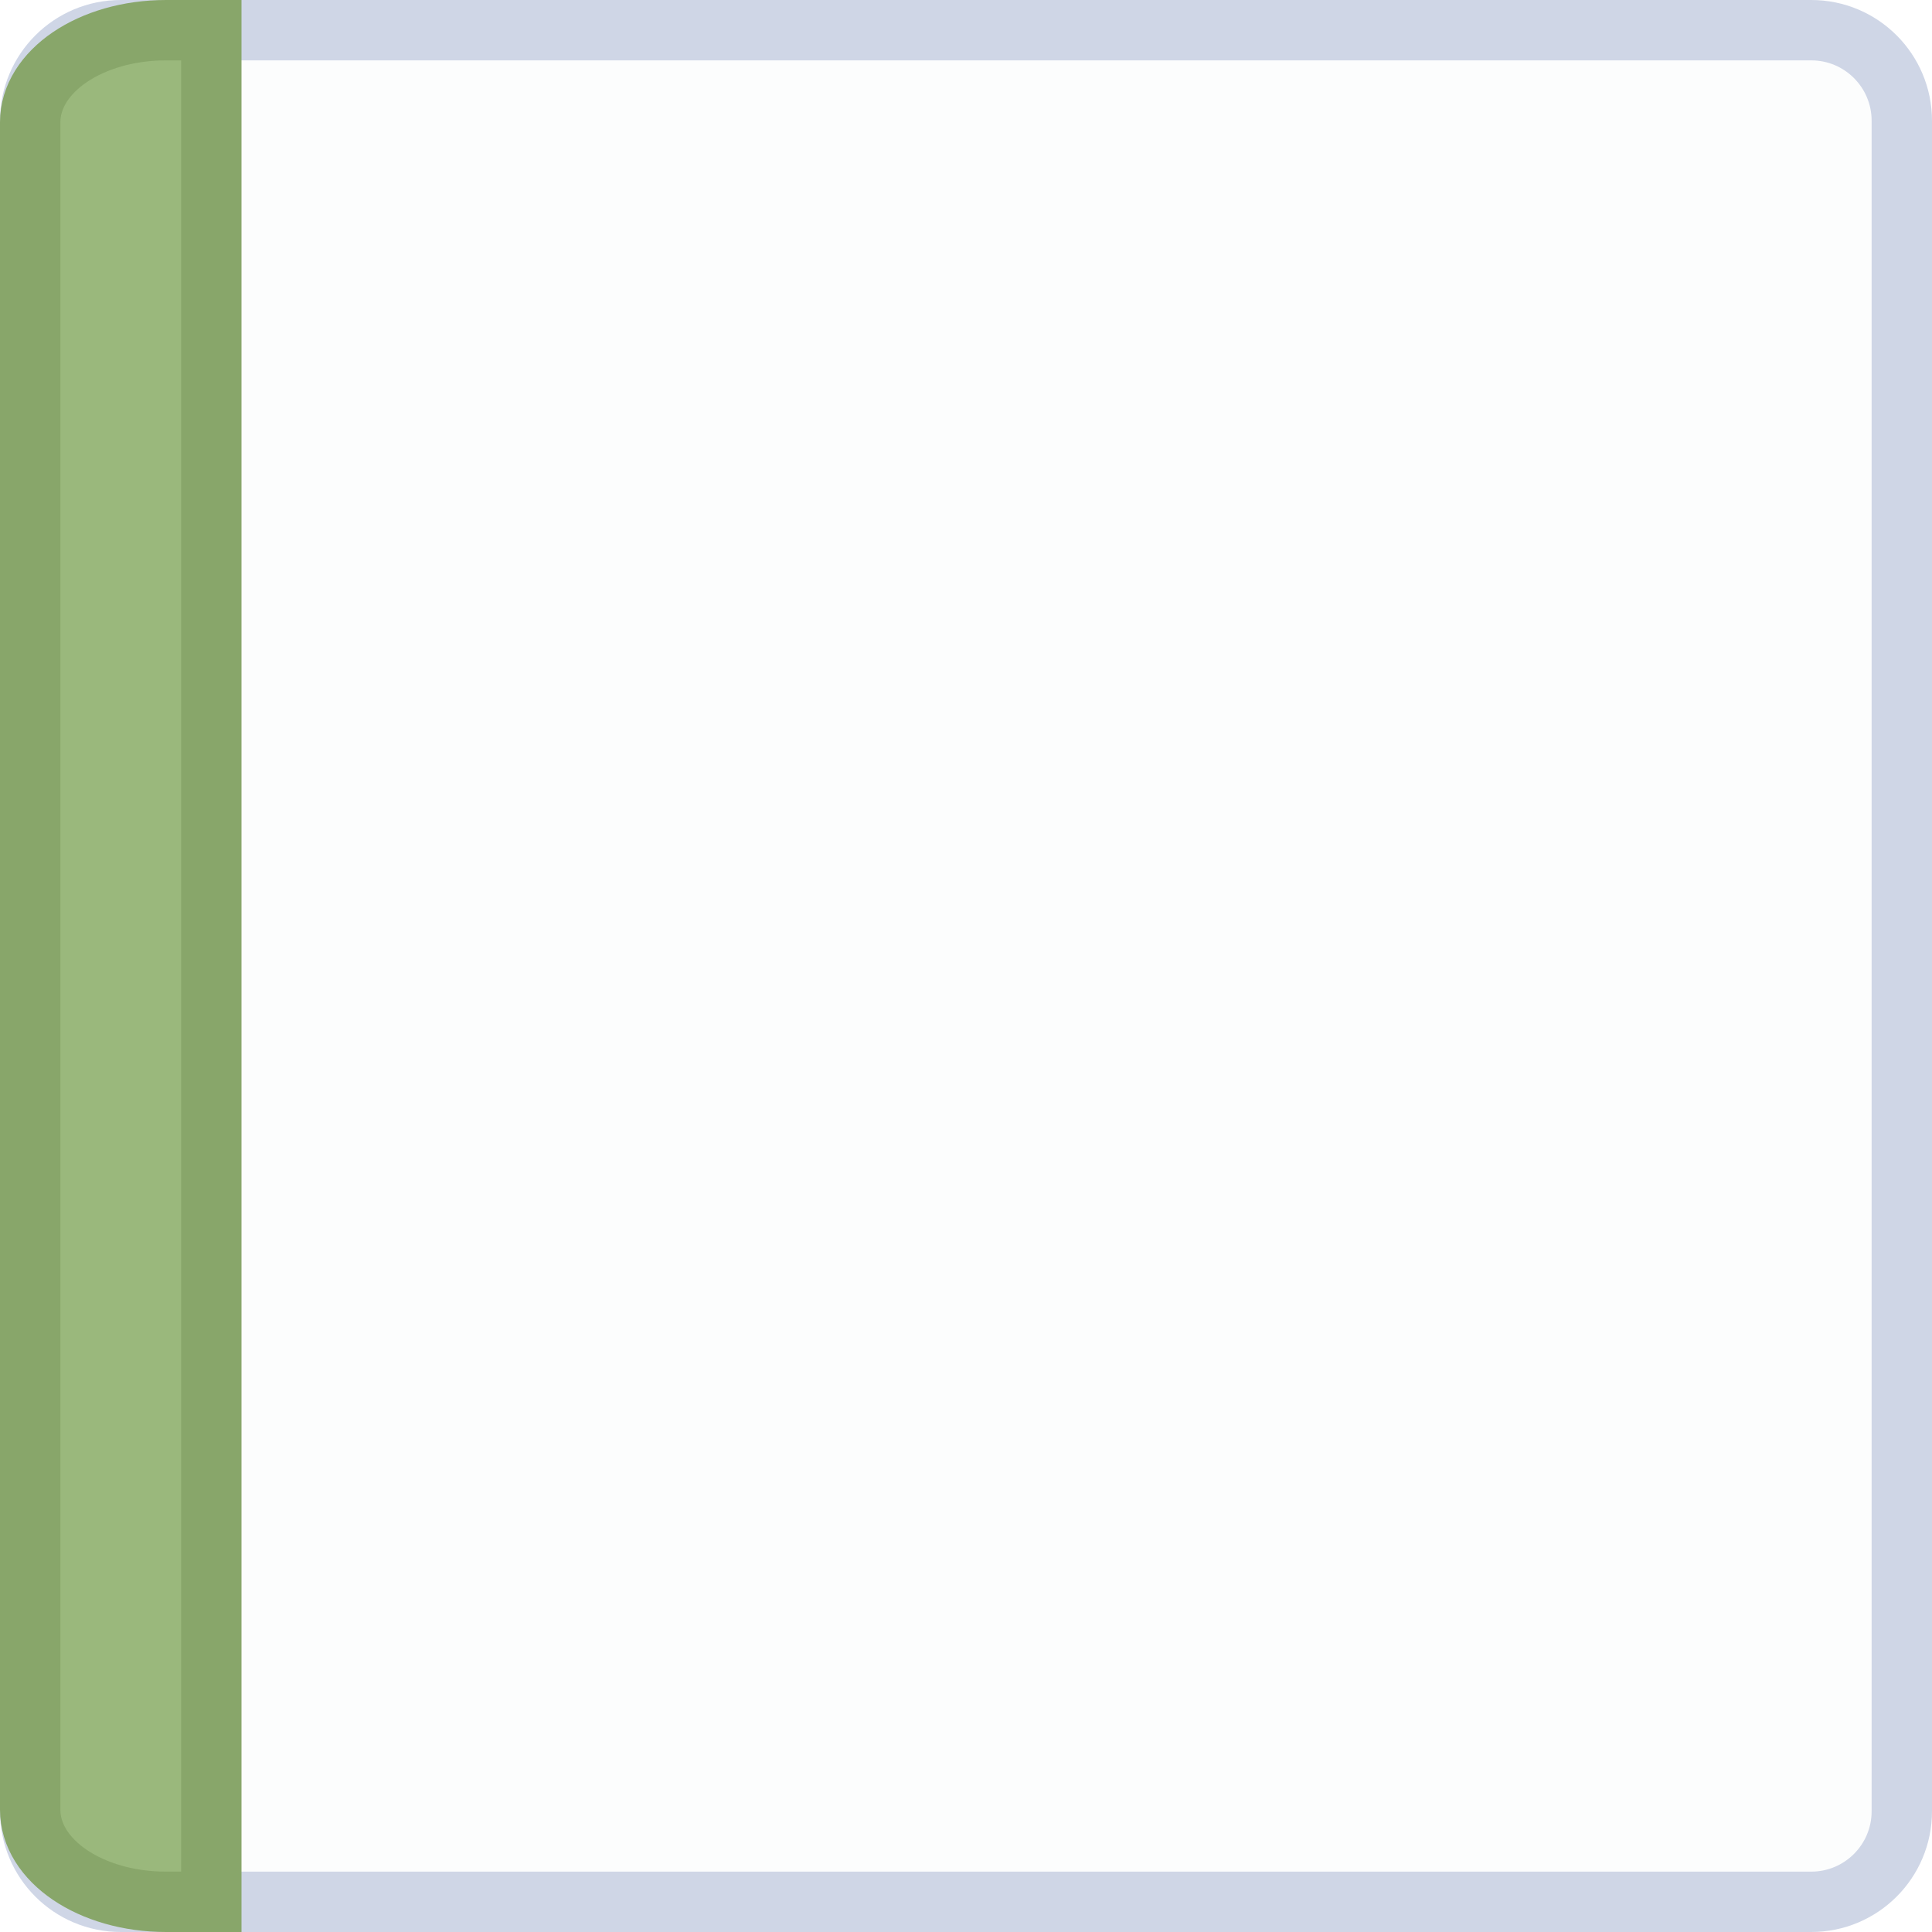
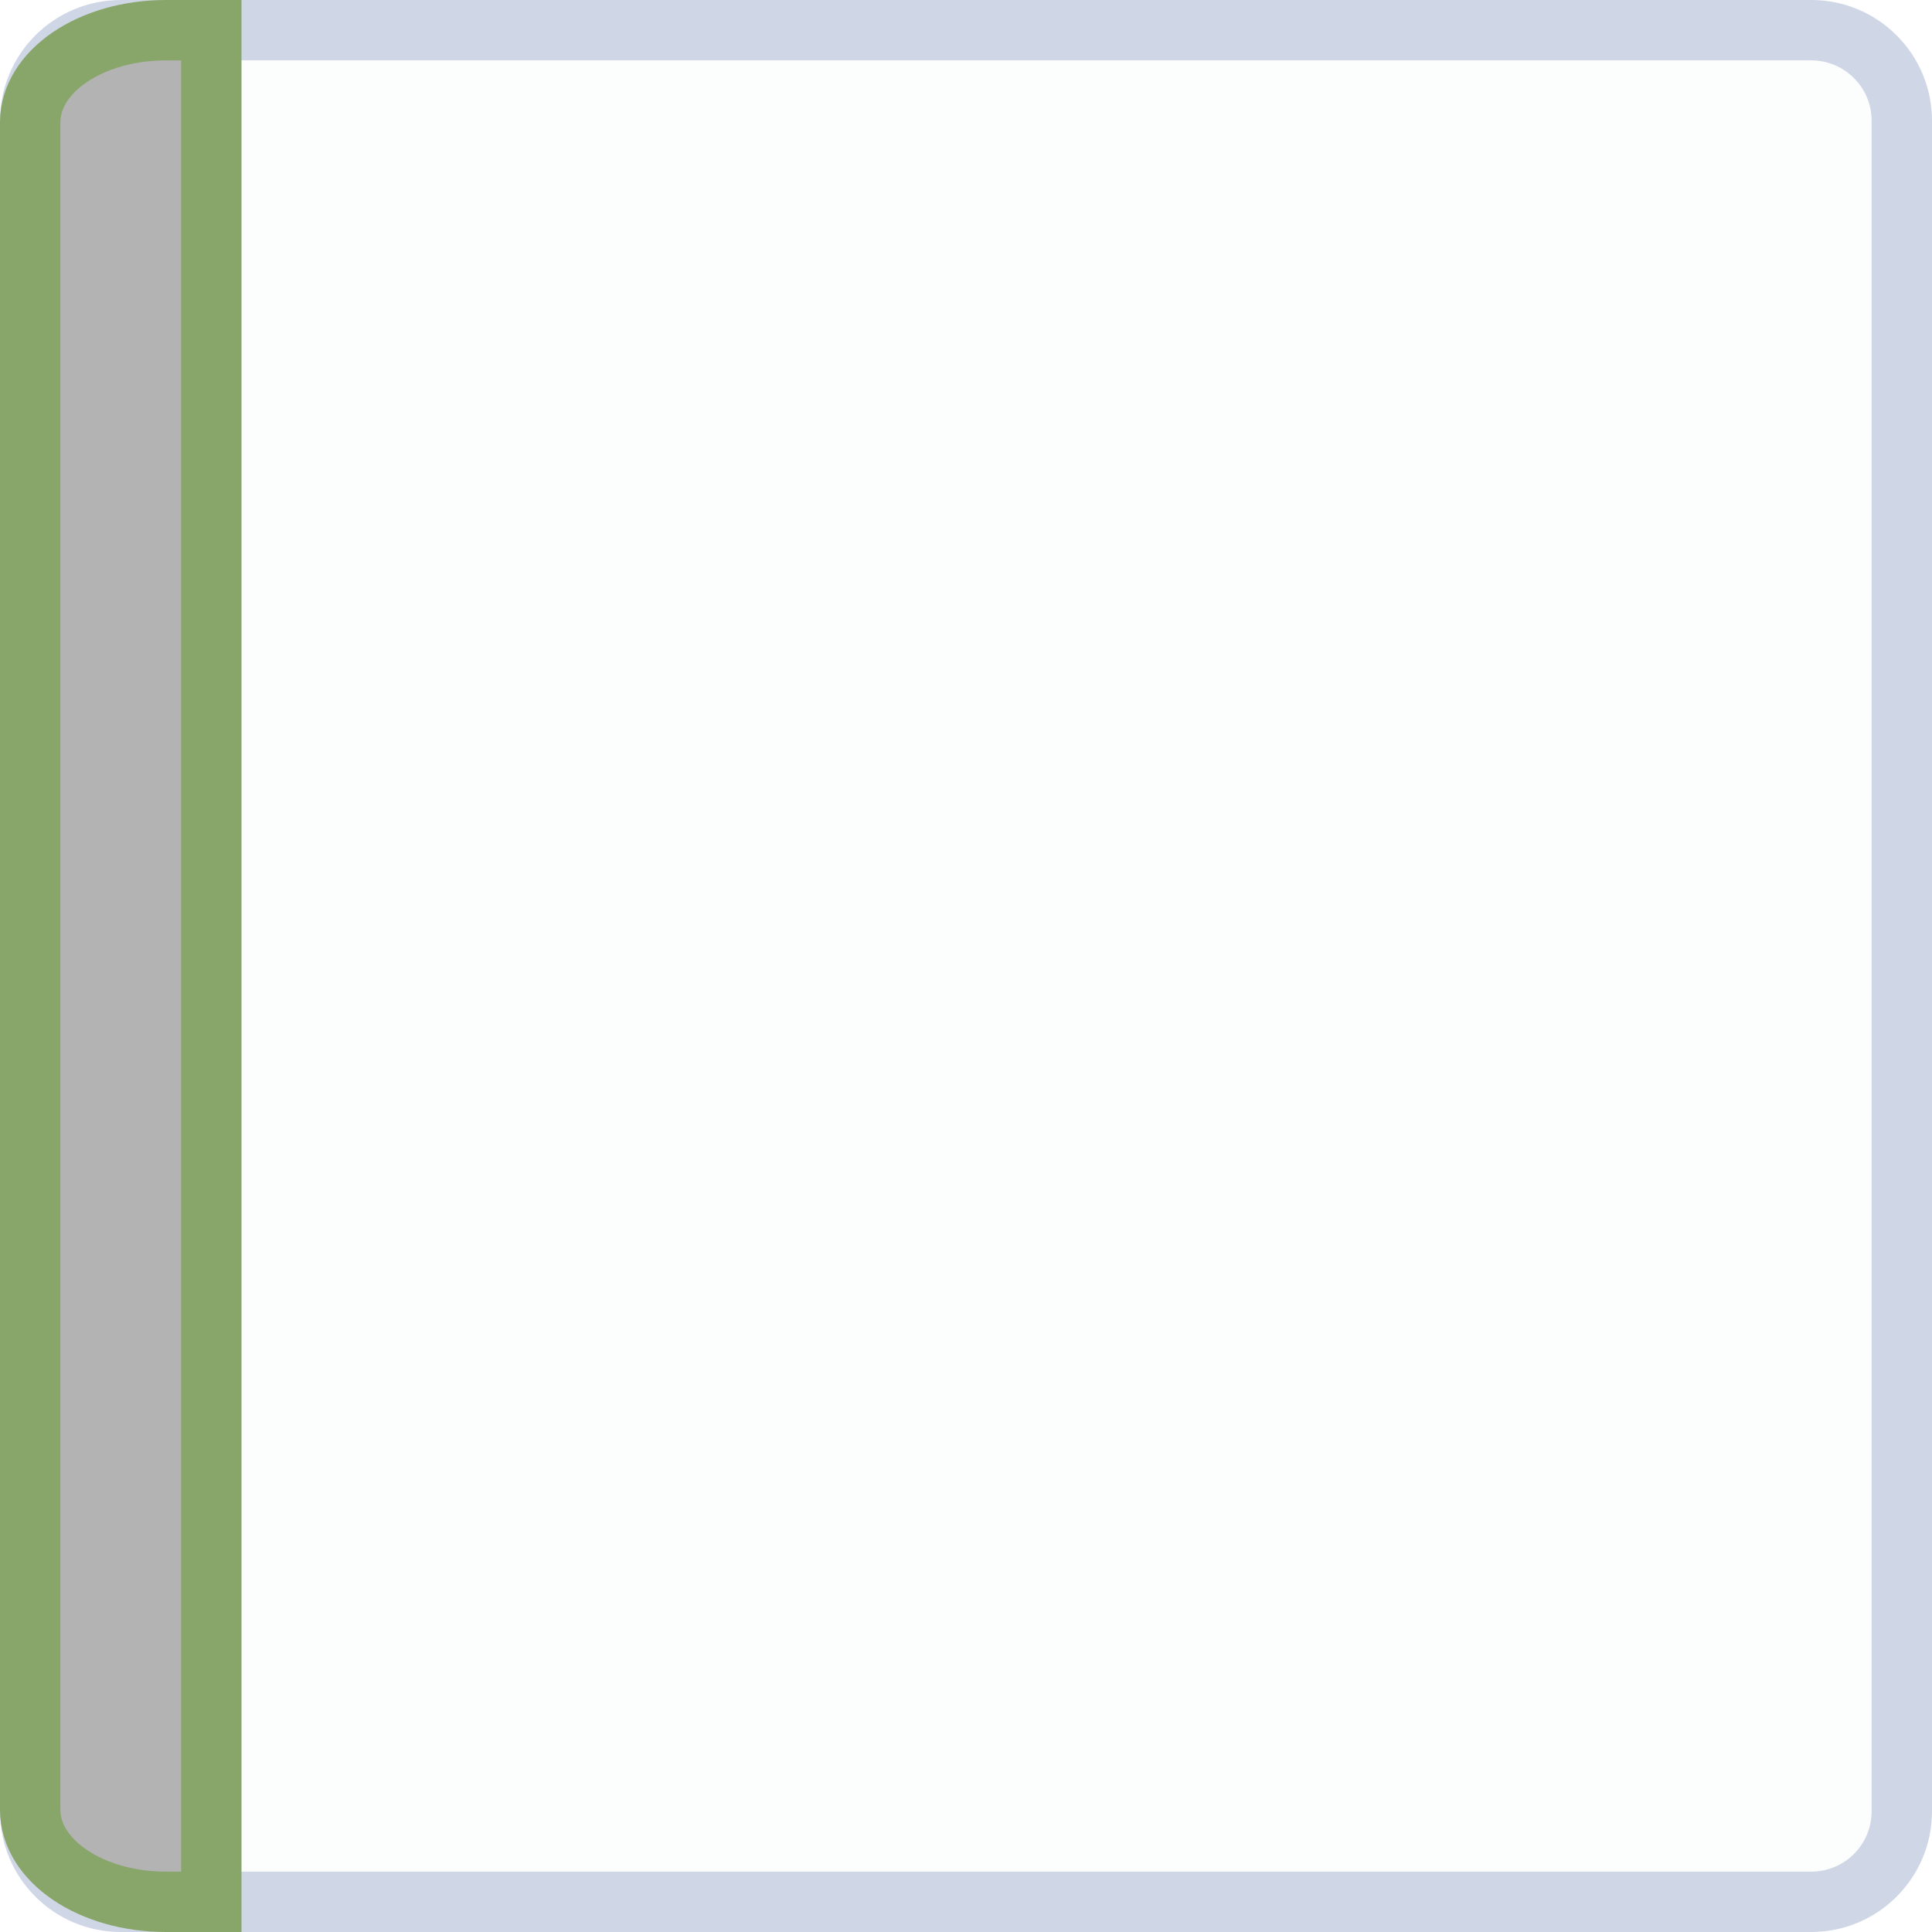
<svg xmlns="http://www.w3.org/2000/svg" width="32" height="32" viewBox="0 0 32 32" id="svg6621" version="1.1">
  <defs id="defs6623" />
  <g id="layer1" transform="translate(0,-1020.362)">
    <rect style="display:inline;opacity:1;fill:#fcfdfd;fill-opacity:1;stroke:#cfd6e6;stroke-width:1;stroke-linecap:round;stroke-linejoin:miter;stroke-miterlimit:4;stroke-dasharray:none;stroke-dashoffset:0;stroke-opacity:1" id="rect4160" width="31" height="31" x="0.5" y="1020.862" rx="1.5" ry="1.5" />
-     <path style="display:inline;opacity:1;fill:#9ab87c;fill-opacity:1;stroke:#88a66a;stroke-width:1;stroke-linecap:round;stroke-linejoin:miter;stroke-miterlimit:4;stroke-dasharray:none;stroke-dashoffset:0;stroke-opacity:1" d="m 2.75,1020.862 0.75,0 0,31 -0.75,0 c -1.246,0 -2.25,-0.68 -2.25,-1.526 l 0,-27.948 c 0,-0.845 1.004,-1.526 2.25,-1.526 z" id="rect4162-5" />
+     <path style="display:inline;opacity:1;fill:#b3b3b3;fill-opacity:1;stroke:#88a66a;stroke-width:1;stroke-linecap:round;stroke-linejoin:miter;stroke-miterlimit:4;stroke-dasharray:none;stroke-dashoffset:0;stroke-opacity:1" d="m 2.75,1020.862 0.75,0 0,31 -0.75,0 c -1.246,0 -2.25,-0.68 -2.25,-1.526 l 0,-27.948 c 0,-0.845 1.004,-1.526 2.25,-1.526 z" id="rect4162-5" />
  </g>
</svg>
